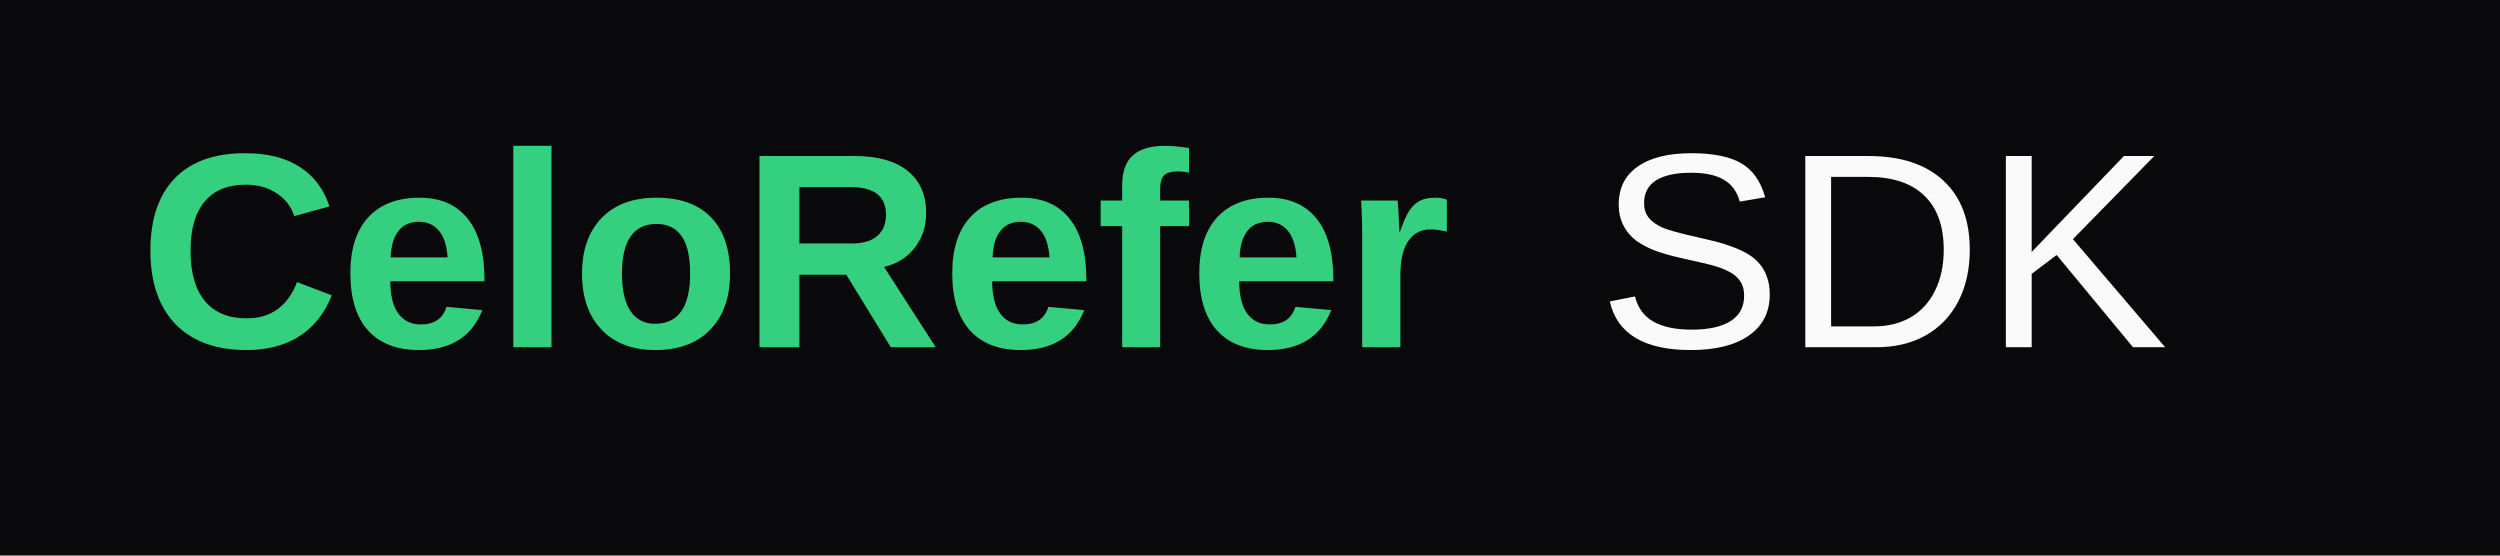
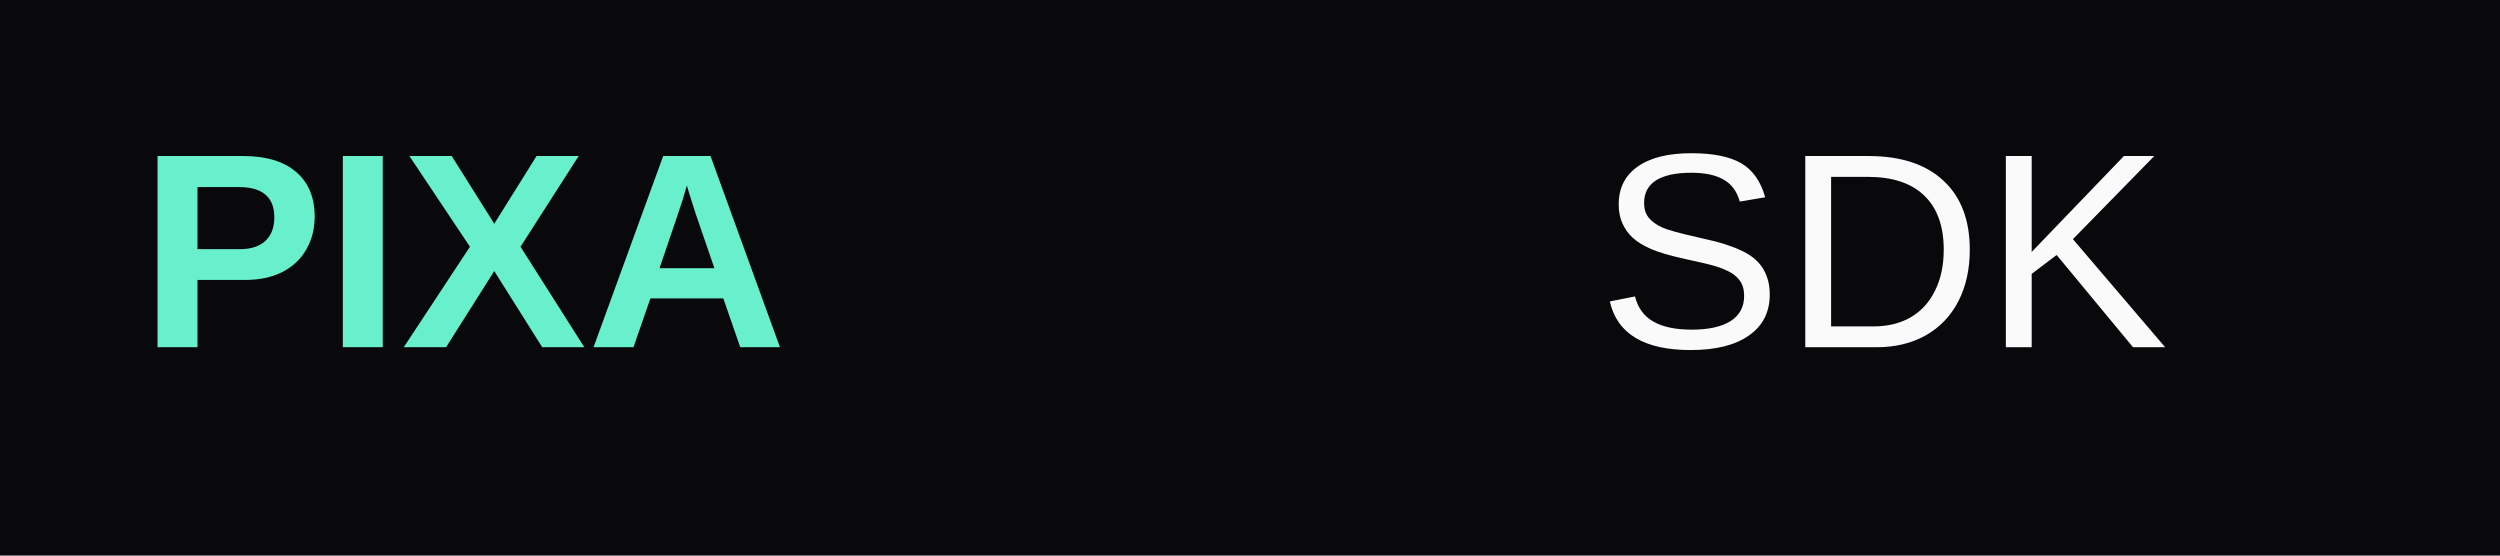
<svg xmlns="http://www.w3.org/2000/svg" width="180" height="40" viewBox="0 0 180 40" fill="none">
  <rect width="180" height="40" fill="#09090B" />
-   <text x="10" y="25" font-family="Arial, sans-serif" font-size="20" font-weight="bold" fill="#35D07F">CeloRefer</text>
+   <text x="10" y="25" font-family="Arial, sans-serif" font-size="20" font-weight="bold" fill="#68F0CC">PIXA</text>
  <text x="115" y="25" font-family="Arial, sans-serif" font-size="20" font-weight="normal" fill="#FAFAFA">SDK</text>
</svg>
